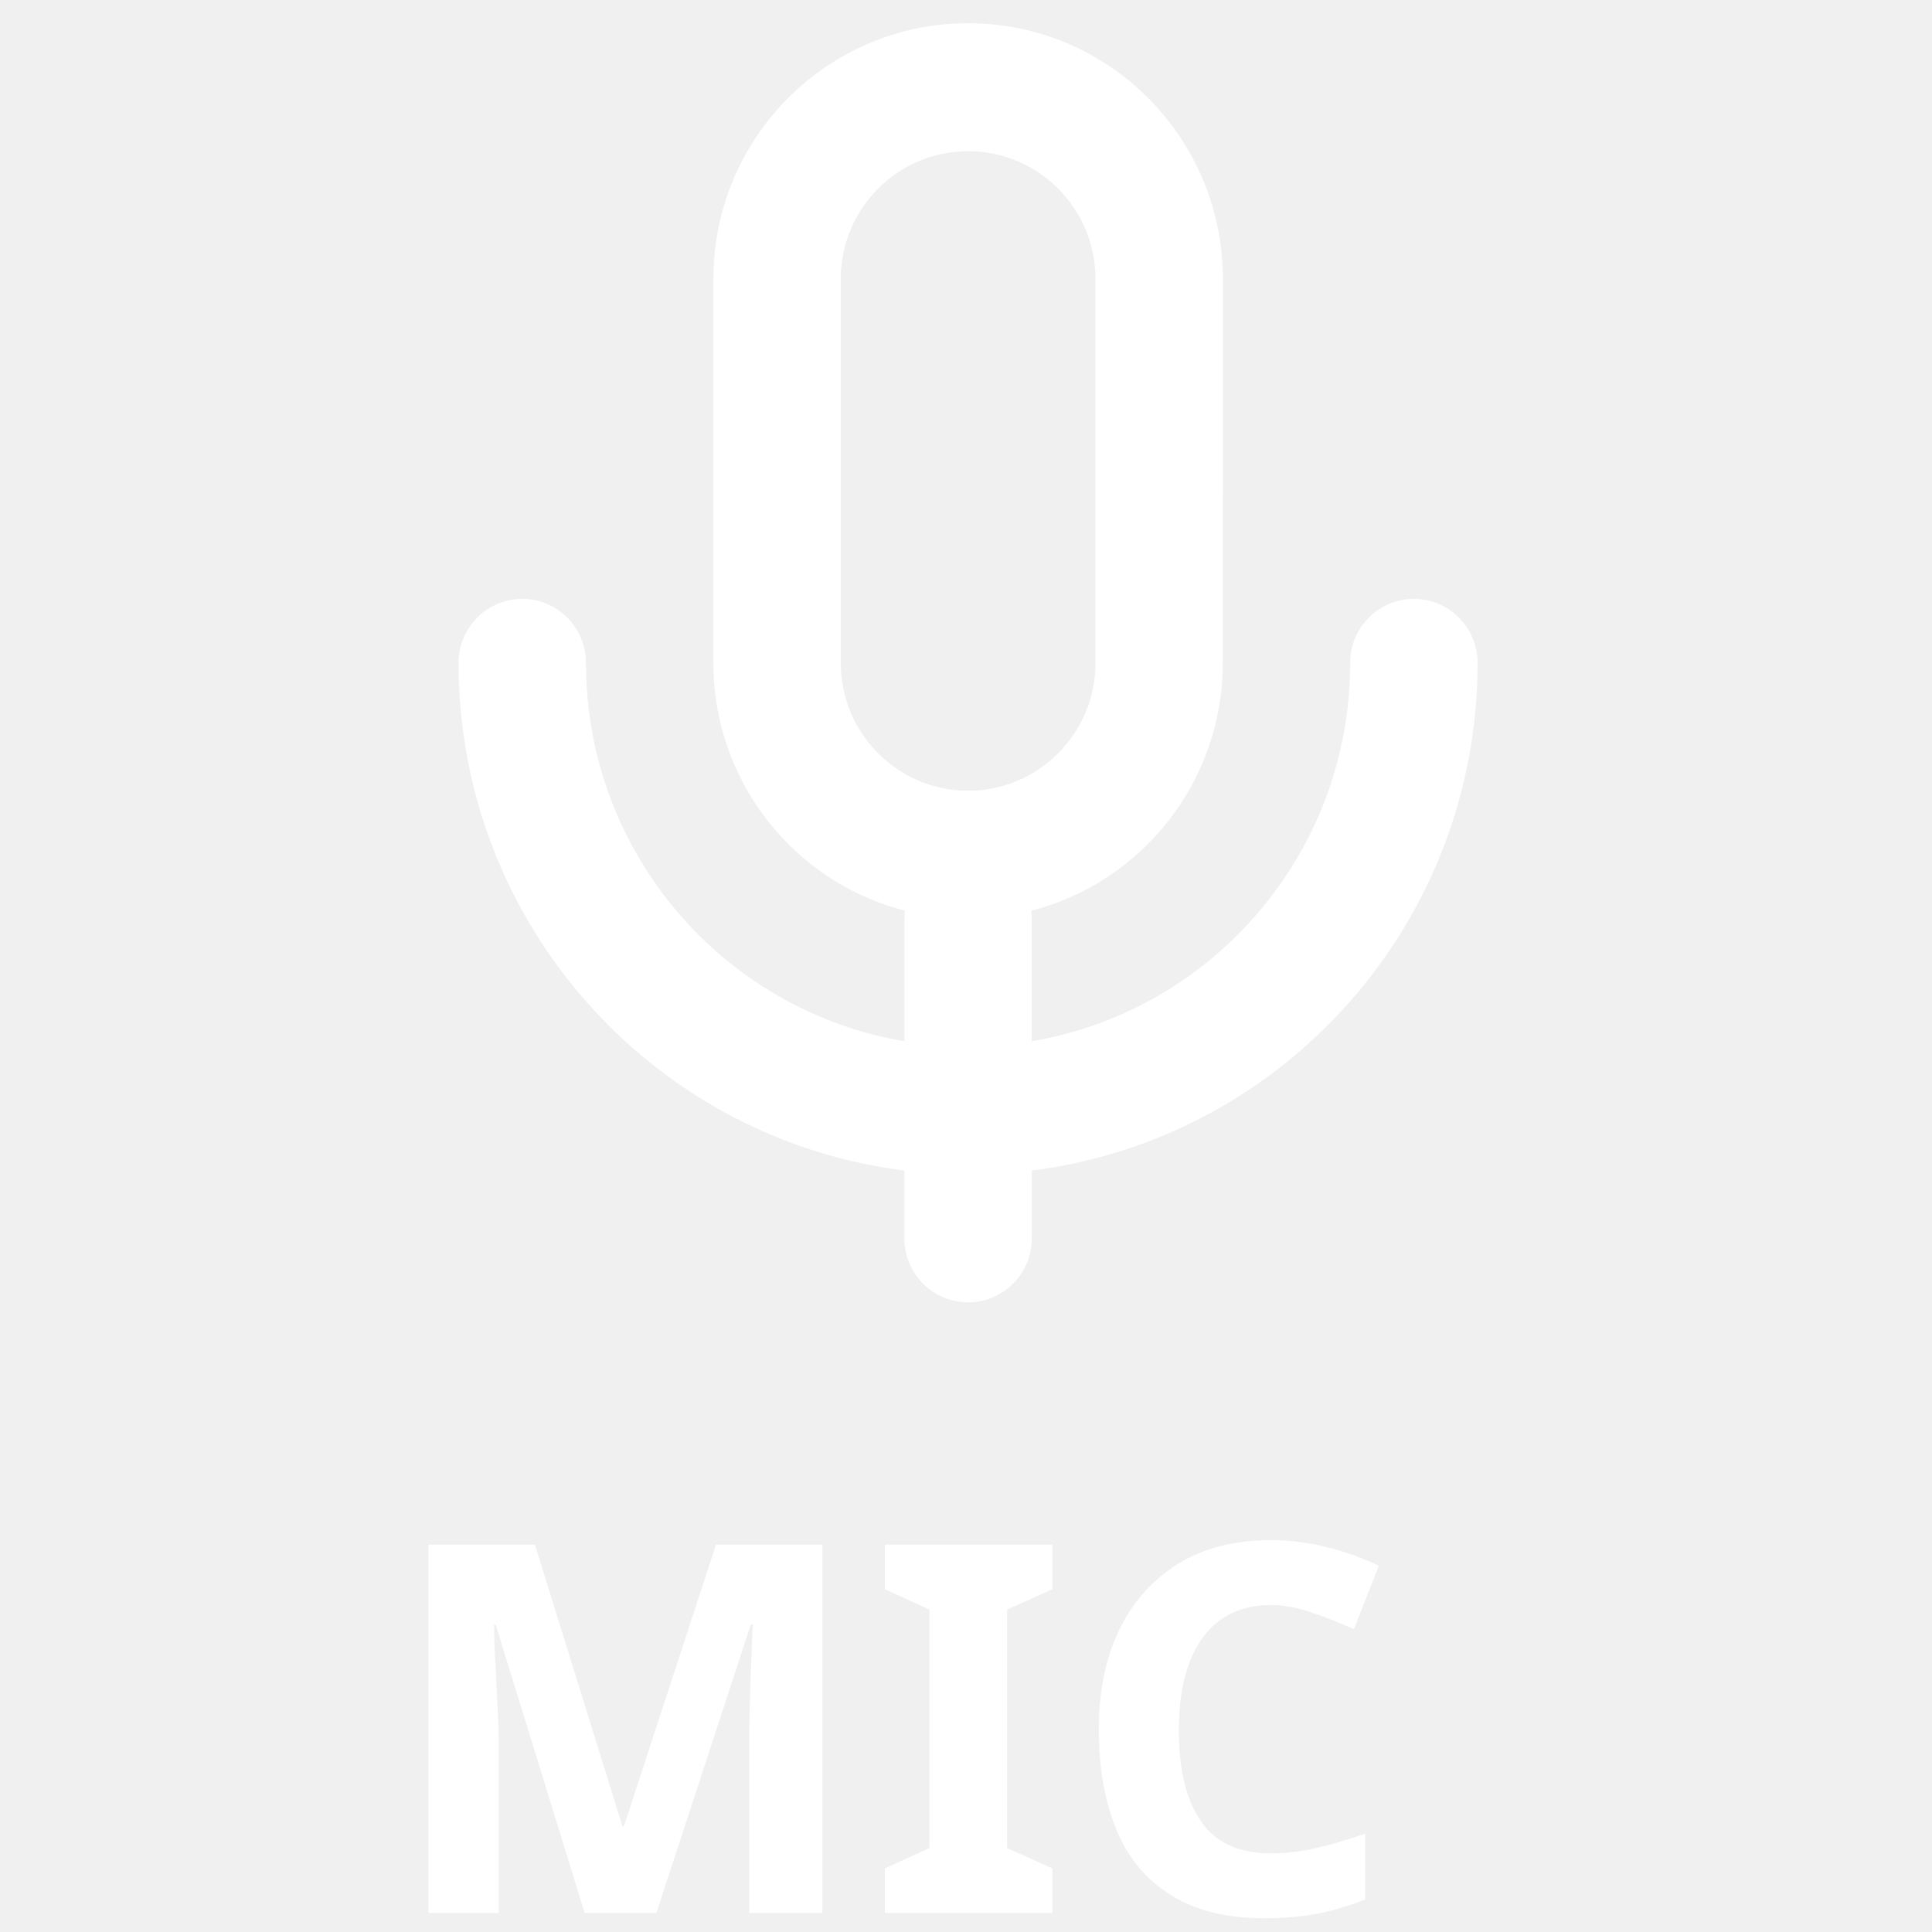
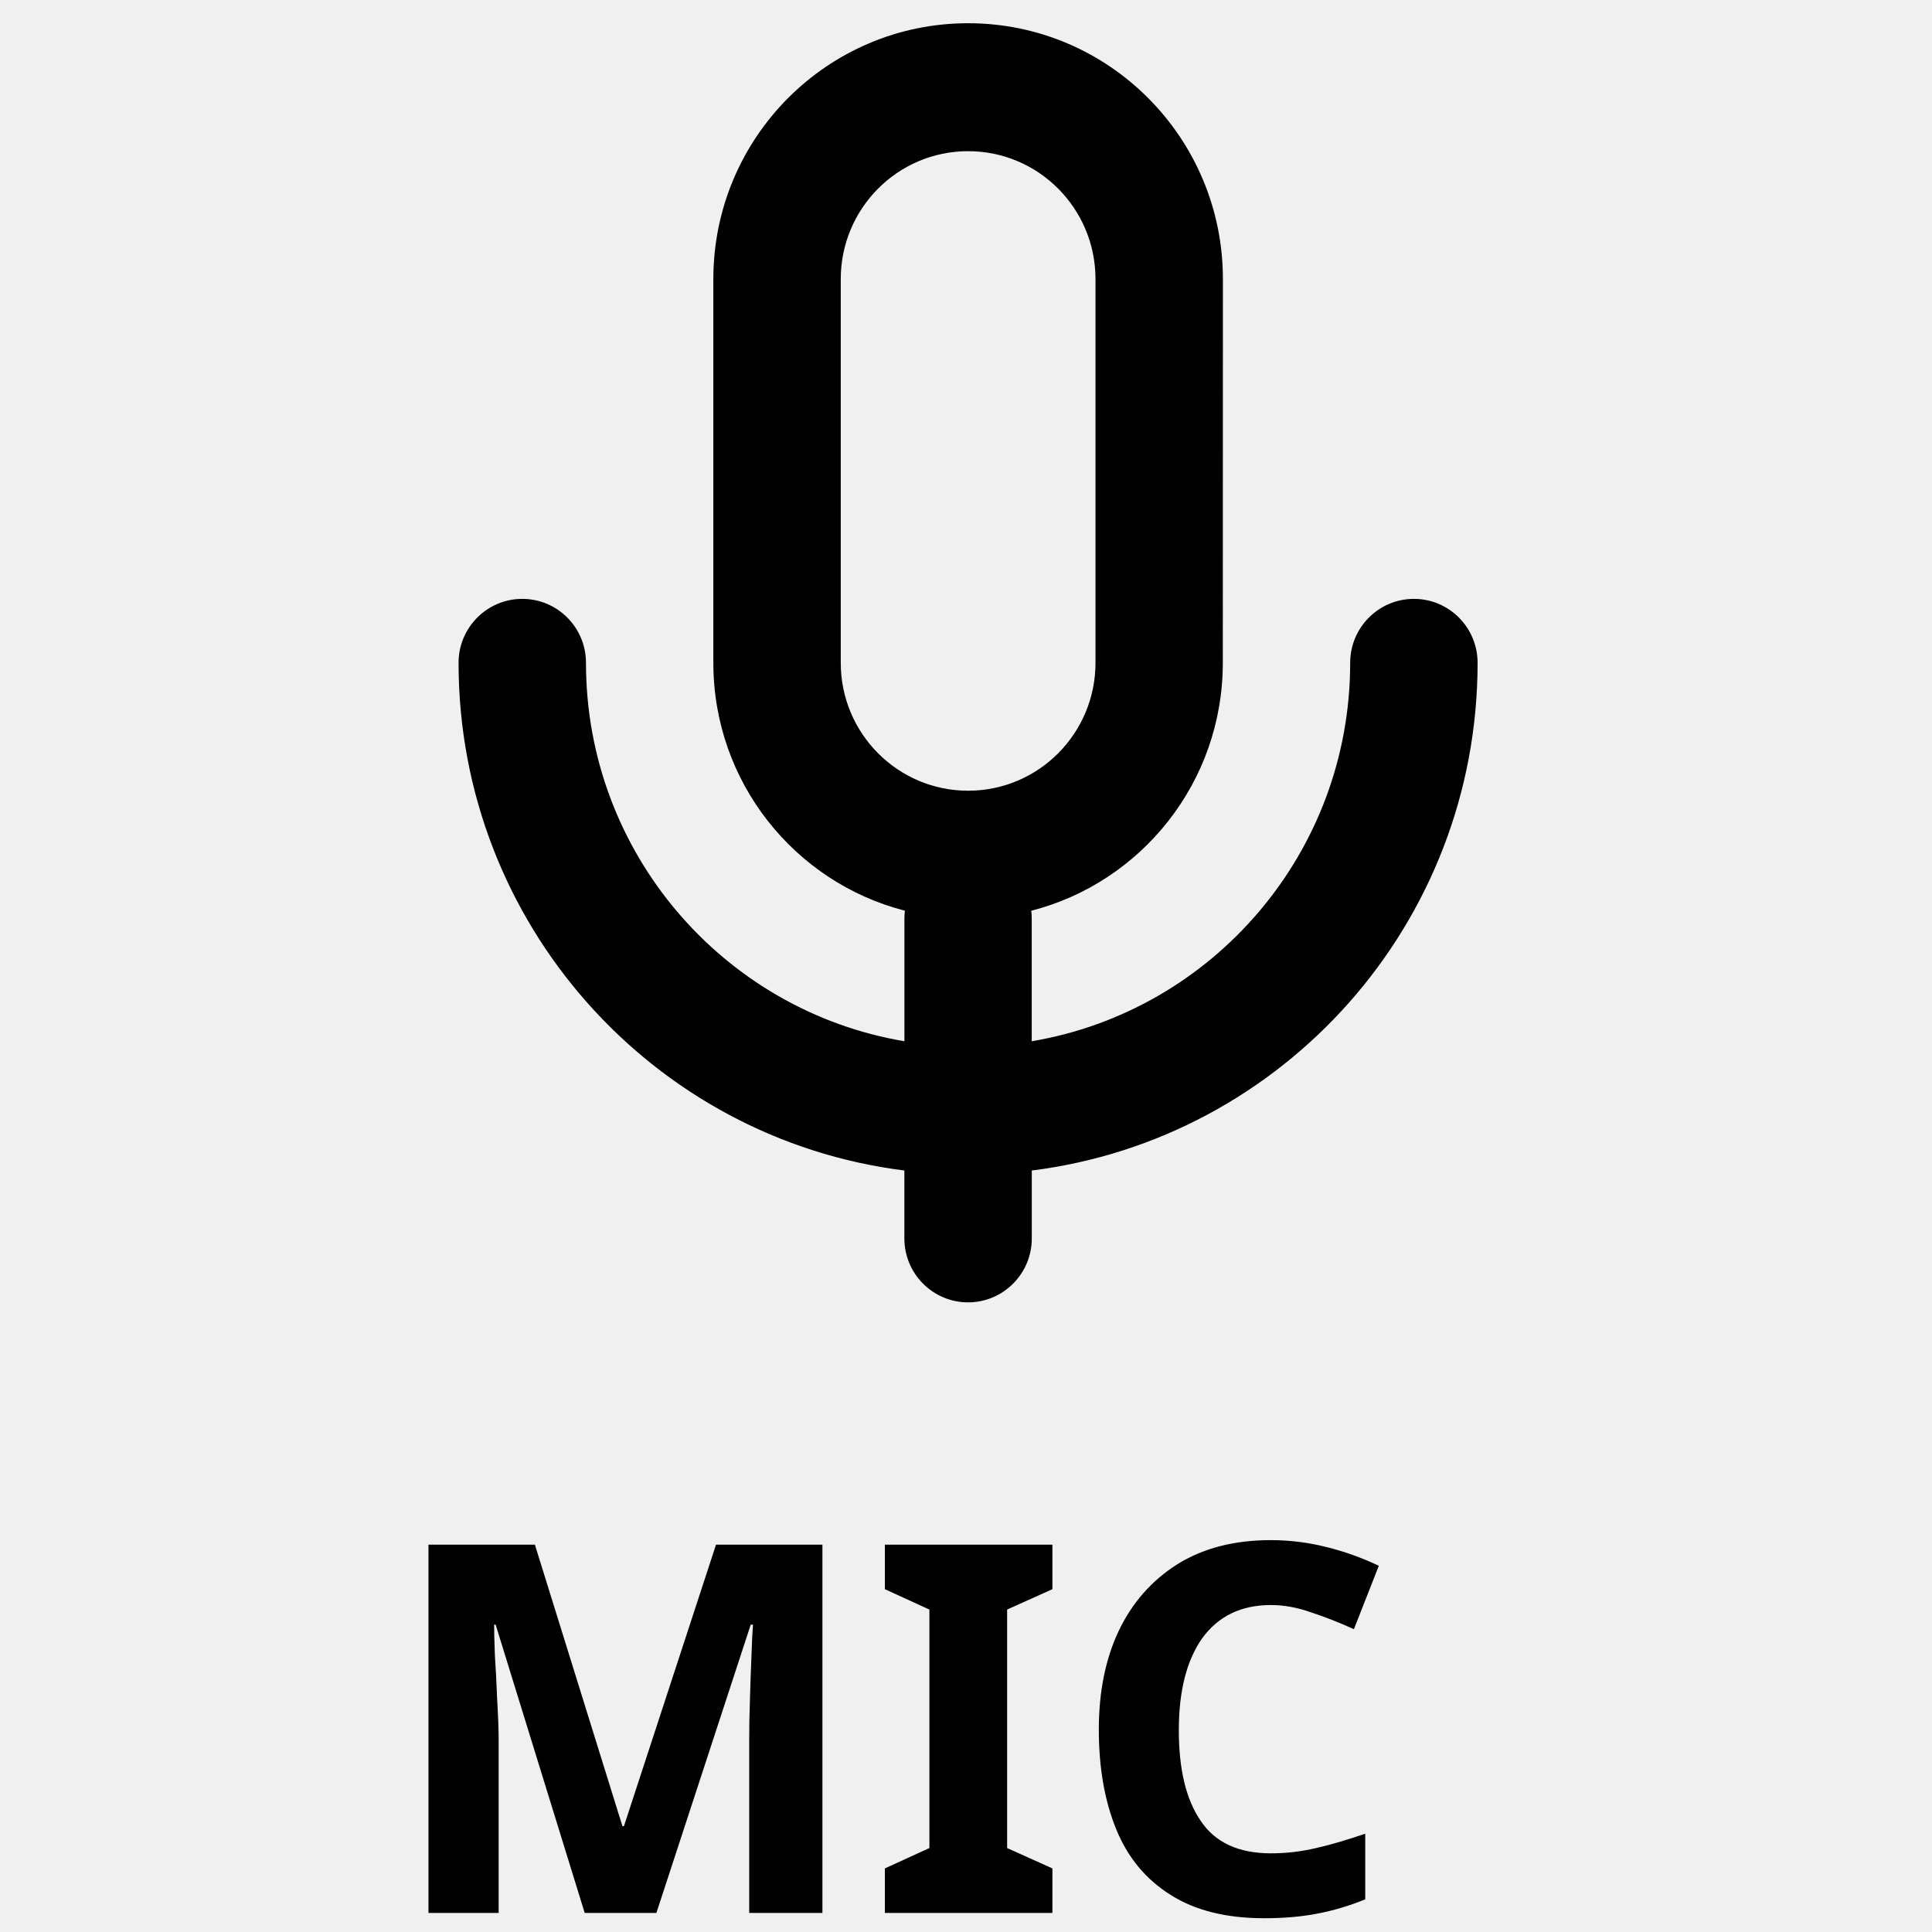
<svg xmlns="http://www.w3.org/2000/svg" width="40" height="40" viewBox="0 0 40 40" version="1.1" id="svg8594">
  <defs id="defs8598" />
-   <path fill-rule="evenodd" clip-rule="evenodd" d="m 25.319,5.778 c 0,-2.925 -2.362,-5.297 -5.275,-5.297 -2.913,0 -5.275,2.371 -5.275,5.297 v 7.945 c 0,2.472 1.686,4.548 3.966,5.132 -0.007,0.054 -0.01,0.109 -0.01,0.164 V 21.558 c -3.742,-0.63 -6.593,-3.898 -6.593,-7.835 0,-0.731 -0.59,-1.324 -1.319,-1.324 -0.728,0 -1.319,0.593 -1.319,1.324 0,5.402 4.027,9.86 9.23,10.511 v 1.406 c 0,0.731 0.59,1.324 1.319,1.324 0.728,0 1.319,-0.593 1.319,-1.324 v -1.406 c 5.204,-0.652 9.23,-5.109 9.23,-10.511 0,-0.731 -0.59,-1.324 -1.319,-1.324 -0.728,0 -1.319,0.593 -1.319,1.324 0,3.937 -2.851,7.205 -6.593,7.835 v -2.538 c 0,-0.056 -0.004,-0.11 -0.01,-0.164 2.28,-0.584 3.966,-2.661 3.966,-5.132 z m -5.275,-2.648 c -1.457,0 -2.637,1.186 -2.637,2.648 v 7.945 c 0,1.463 1.181,2.648 2.637,2.648 1.457,0 2.637,-1.186 2.637,-2.648 V 5.778 c 0,-1.463 -1.181,-2.648 -2.637,-2.648 z" id="path8592" style="stroke-width:1.321;fill:#ffffff" />
-   <text xml:space="preserve" style="font-style:normal;font-weight:normal;font-size:10.667px;line-height:1.25;font-family:sans-serif;fill:#ffffff;fill-opacity:1;stroke:none" x="7.917" y="39.605" id="text9988">
-     <tspan id="tspan9986" x="7.917" y="39.605" style="font-style:normal;font-variant:normal;font-weight:bold;font-stretch:normal;font-size:10.667px;font-family:sans-serif;-inkscape-font-specification:'sans-serif Bold';fill:#ffffff">MIC</tspan>
+   <path fill-rule="evenodd" clip-rule="evenodd" d="m 25.319,5.778 c 0,-2.925 -2.362,-5.297 -5.275,-5.297 -2.913,0 -5.275,2.371 -5.275,5.297 v 7.945 c 0,2.472 1.686,4.548 3.966,5.132 -0.007,0.054 -0.01,0.109 -0.01,0.164 V 21.558 c -3.742,-0.63 -6.593,-3.898 -6.593,-7.835 0,-0.731 -0.59,-1.324 -1.319,-1.324 -0.728,0 -1.319,0.593 -1.319,1.324 0,5.402 4.027,9.86 9.23,10.511 v 1.406 c 0,0.731 0.59,1.324 1.319,1.324 0.728,0 1.319,-0.593 1.319,-1.324 v -1.406 c 5.204,-0.652 9.23,-5.109 9.23,-10.511 0,-0.731 -0.59,-1.324 -1.319,-1.324 -0.728,0 -1.319,0.593 -1.319,1.324 0,3.937 -2.851,7.205 -6.593,7.835 v -2.538 c 0,-0.056 -0.004,-0.11 -0.01,-0.164 2.28,-0.584 3.966,-2.661 3.966,-5.132 z m -5.275,-2.648 c -1.457,0 -2.637,1.186 -2.637,2.648 v 7.945 c 0,1.463 1.181,2.648 2.637,2.648 1.457,0 2.637,-1.186 2.637,-2.648 V 5.778 c 0,-1.463 -1.181,-2.648 -2.637,-2.648 z" id="path8592" style="stroke-width:1.321;" />
+   <text xml:space="preserve" style="font-style:normal;font-weight:normal;font-size:10.667px;line-height:1.25;font-family:sans-serif;fill-opacity:1;stroke:none" x="7.917" y="39.605" id="text9988">
+     <tspan id="tspan9986" x="7.917" y="39.605" style="font-style:normal;font-variant:normal;font-weight:bold;font-stretch:normal;font-size:10.667px;font-family:sans-serif;-inkscape-font-specification:'sans-serif Bold';">MIC</tspan>
  </text>
</svg>
